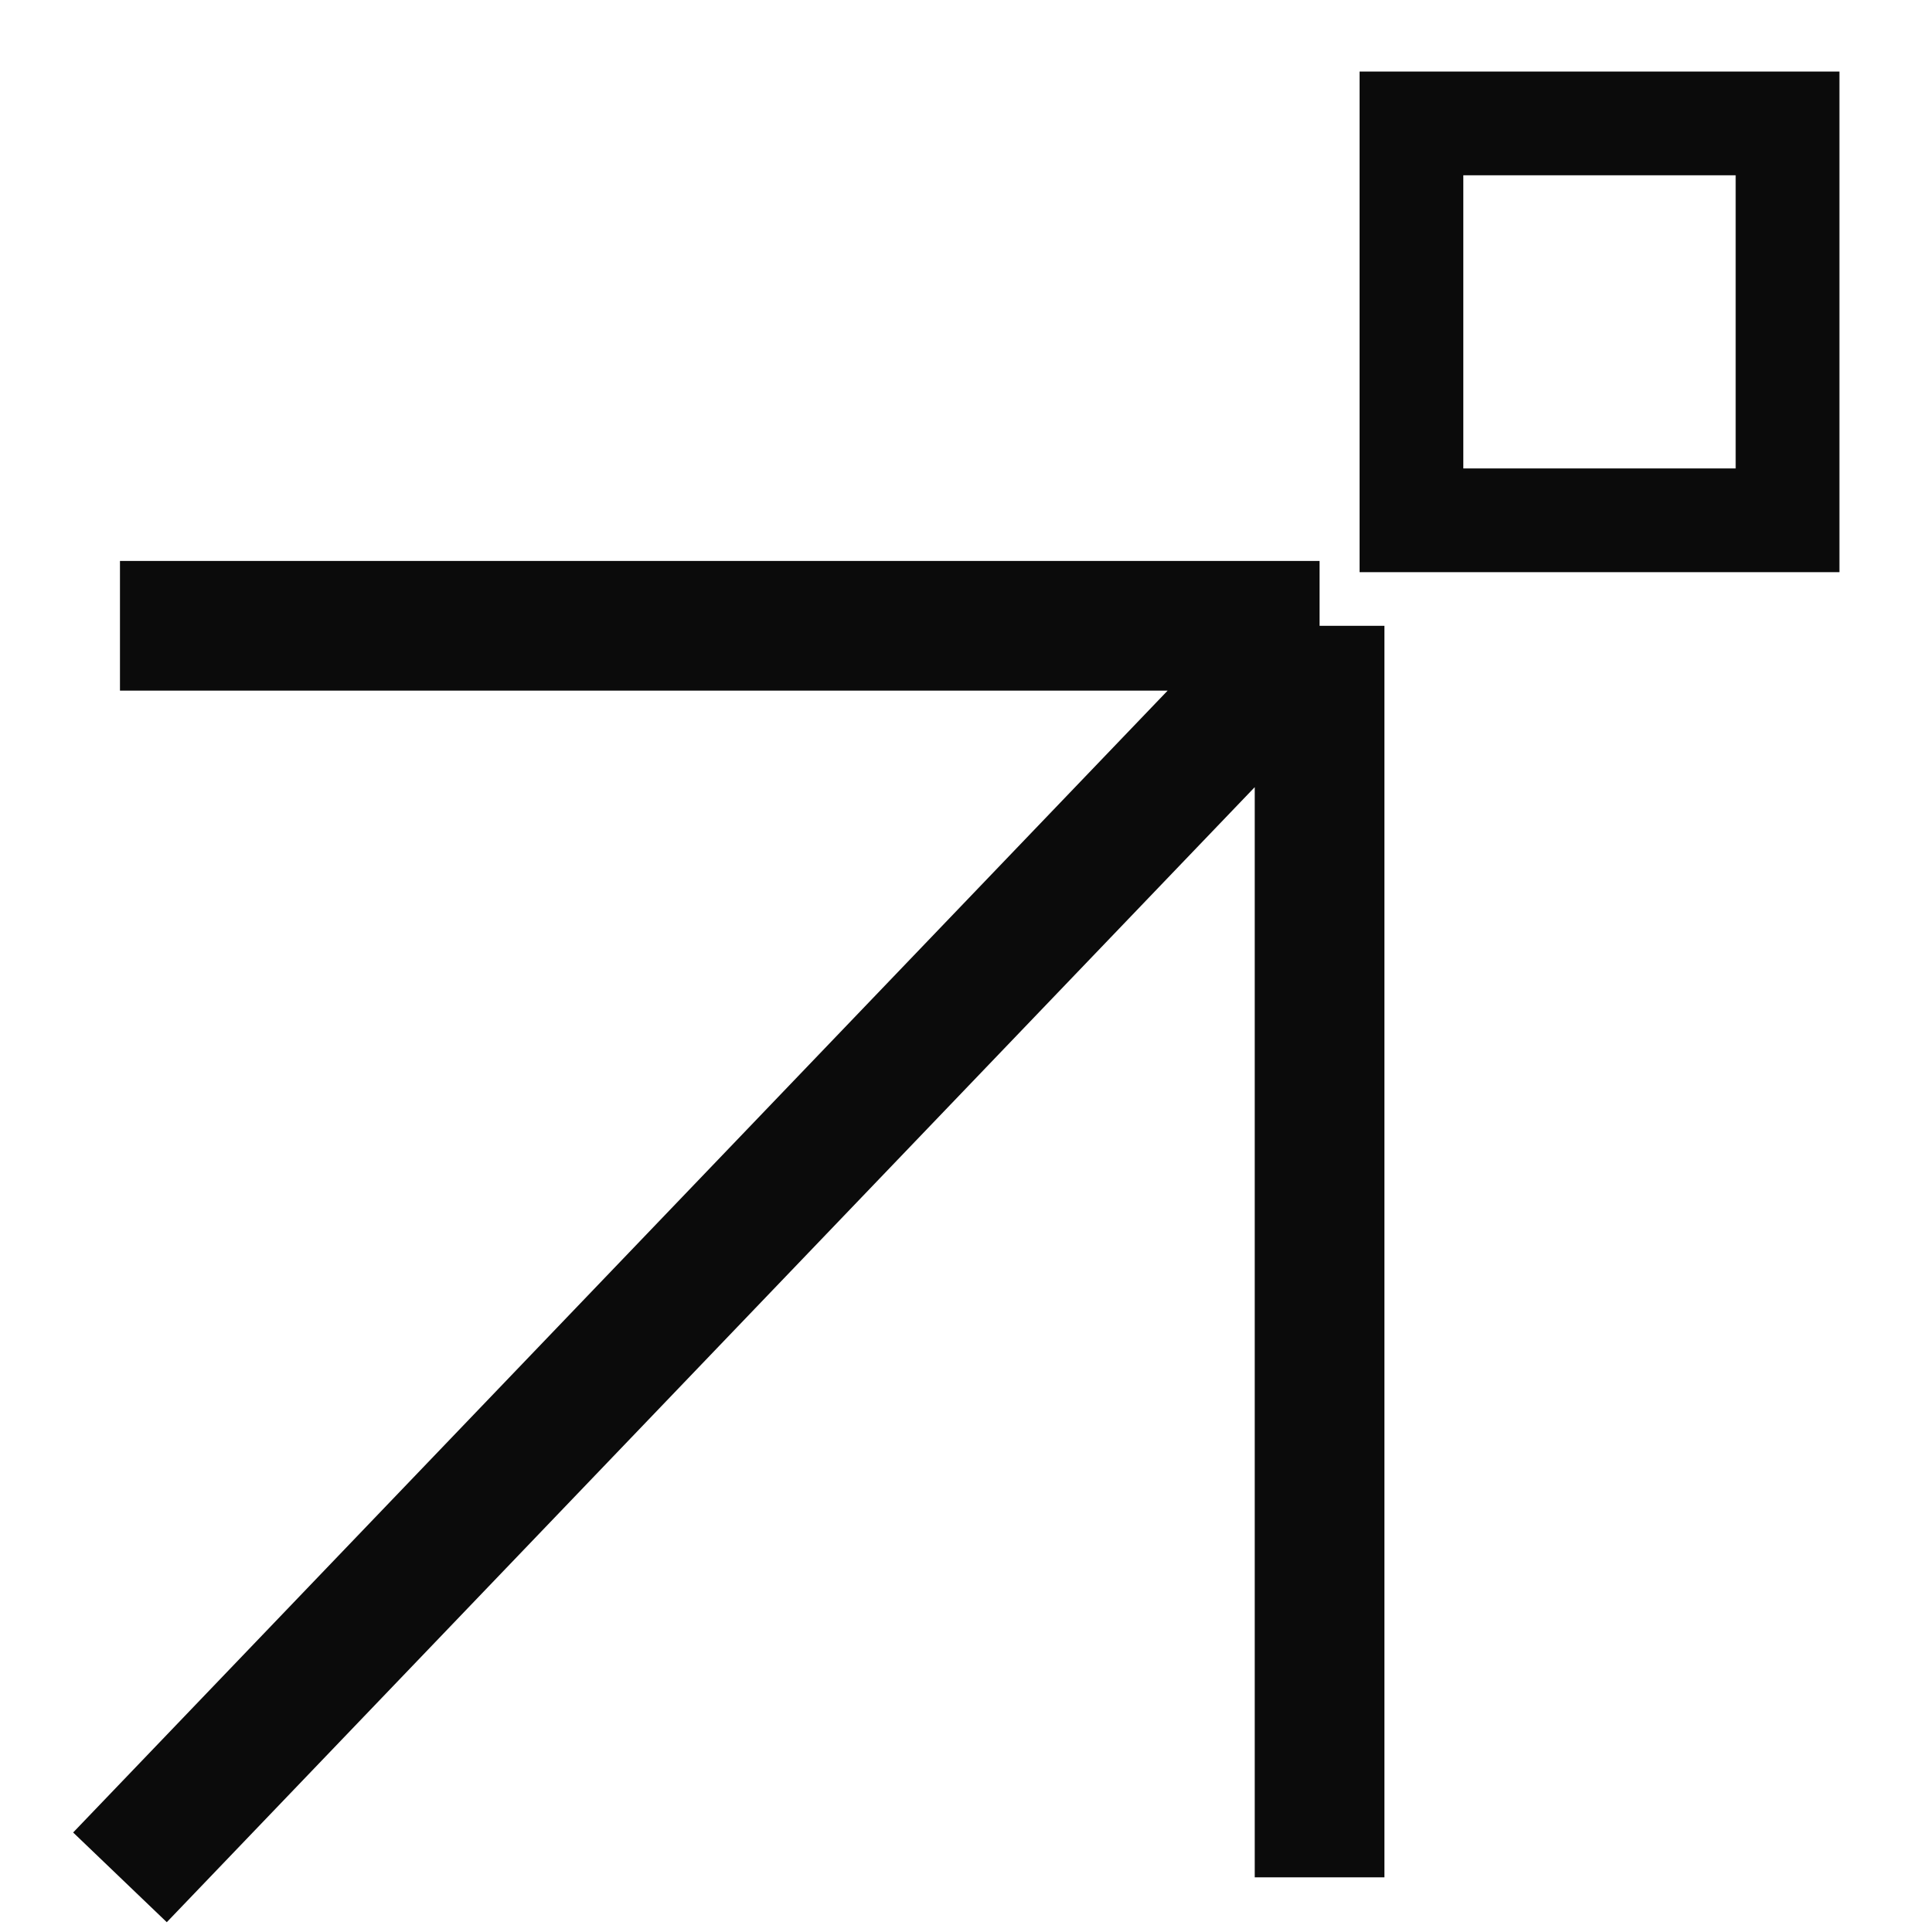
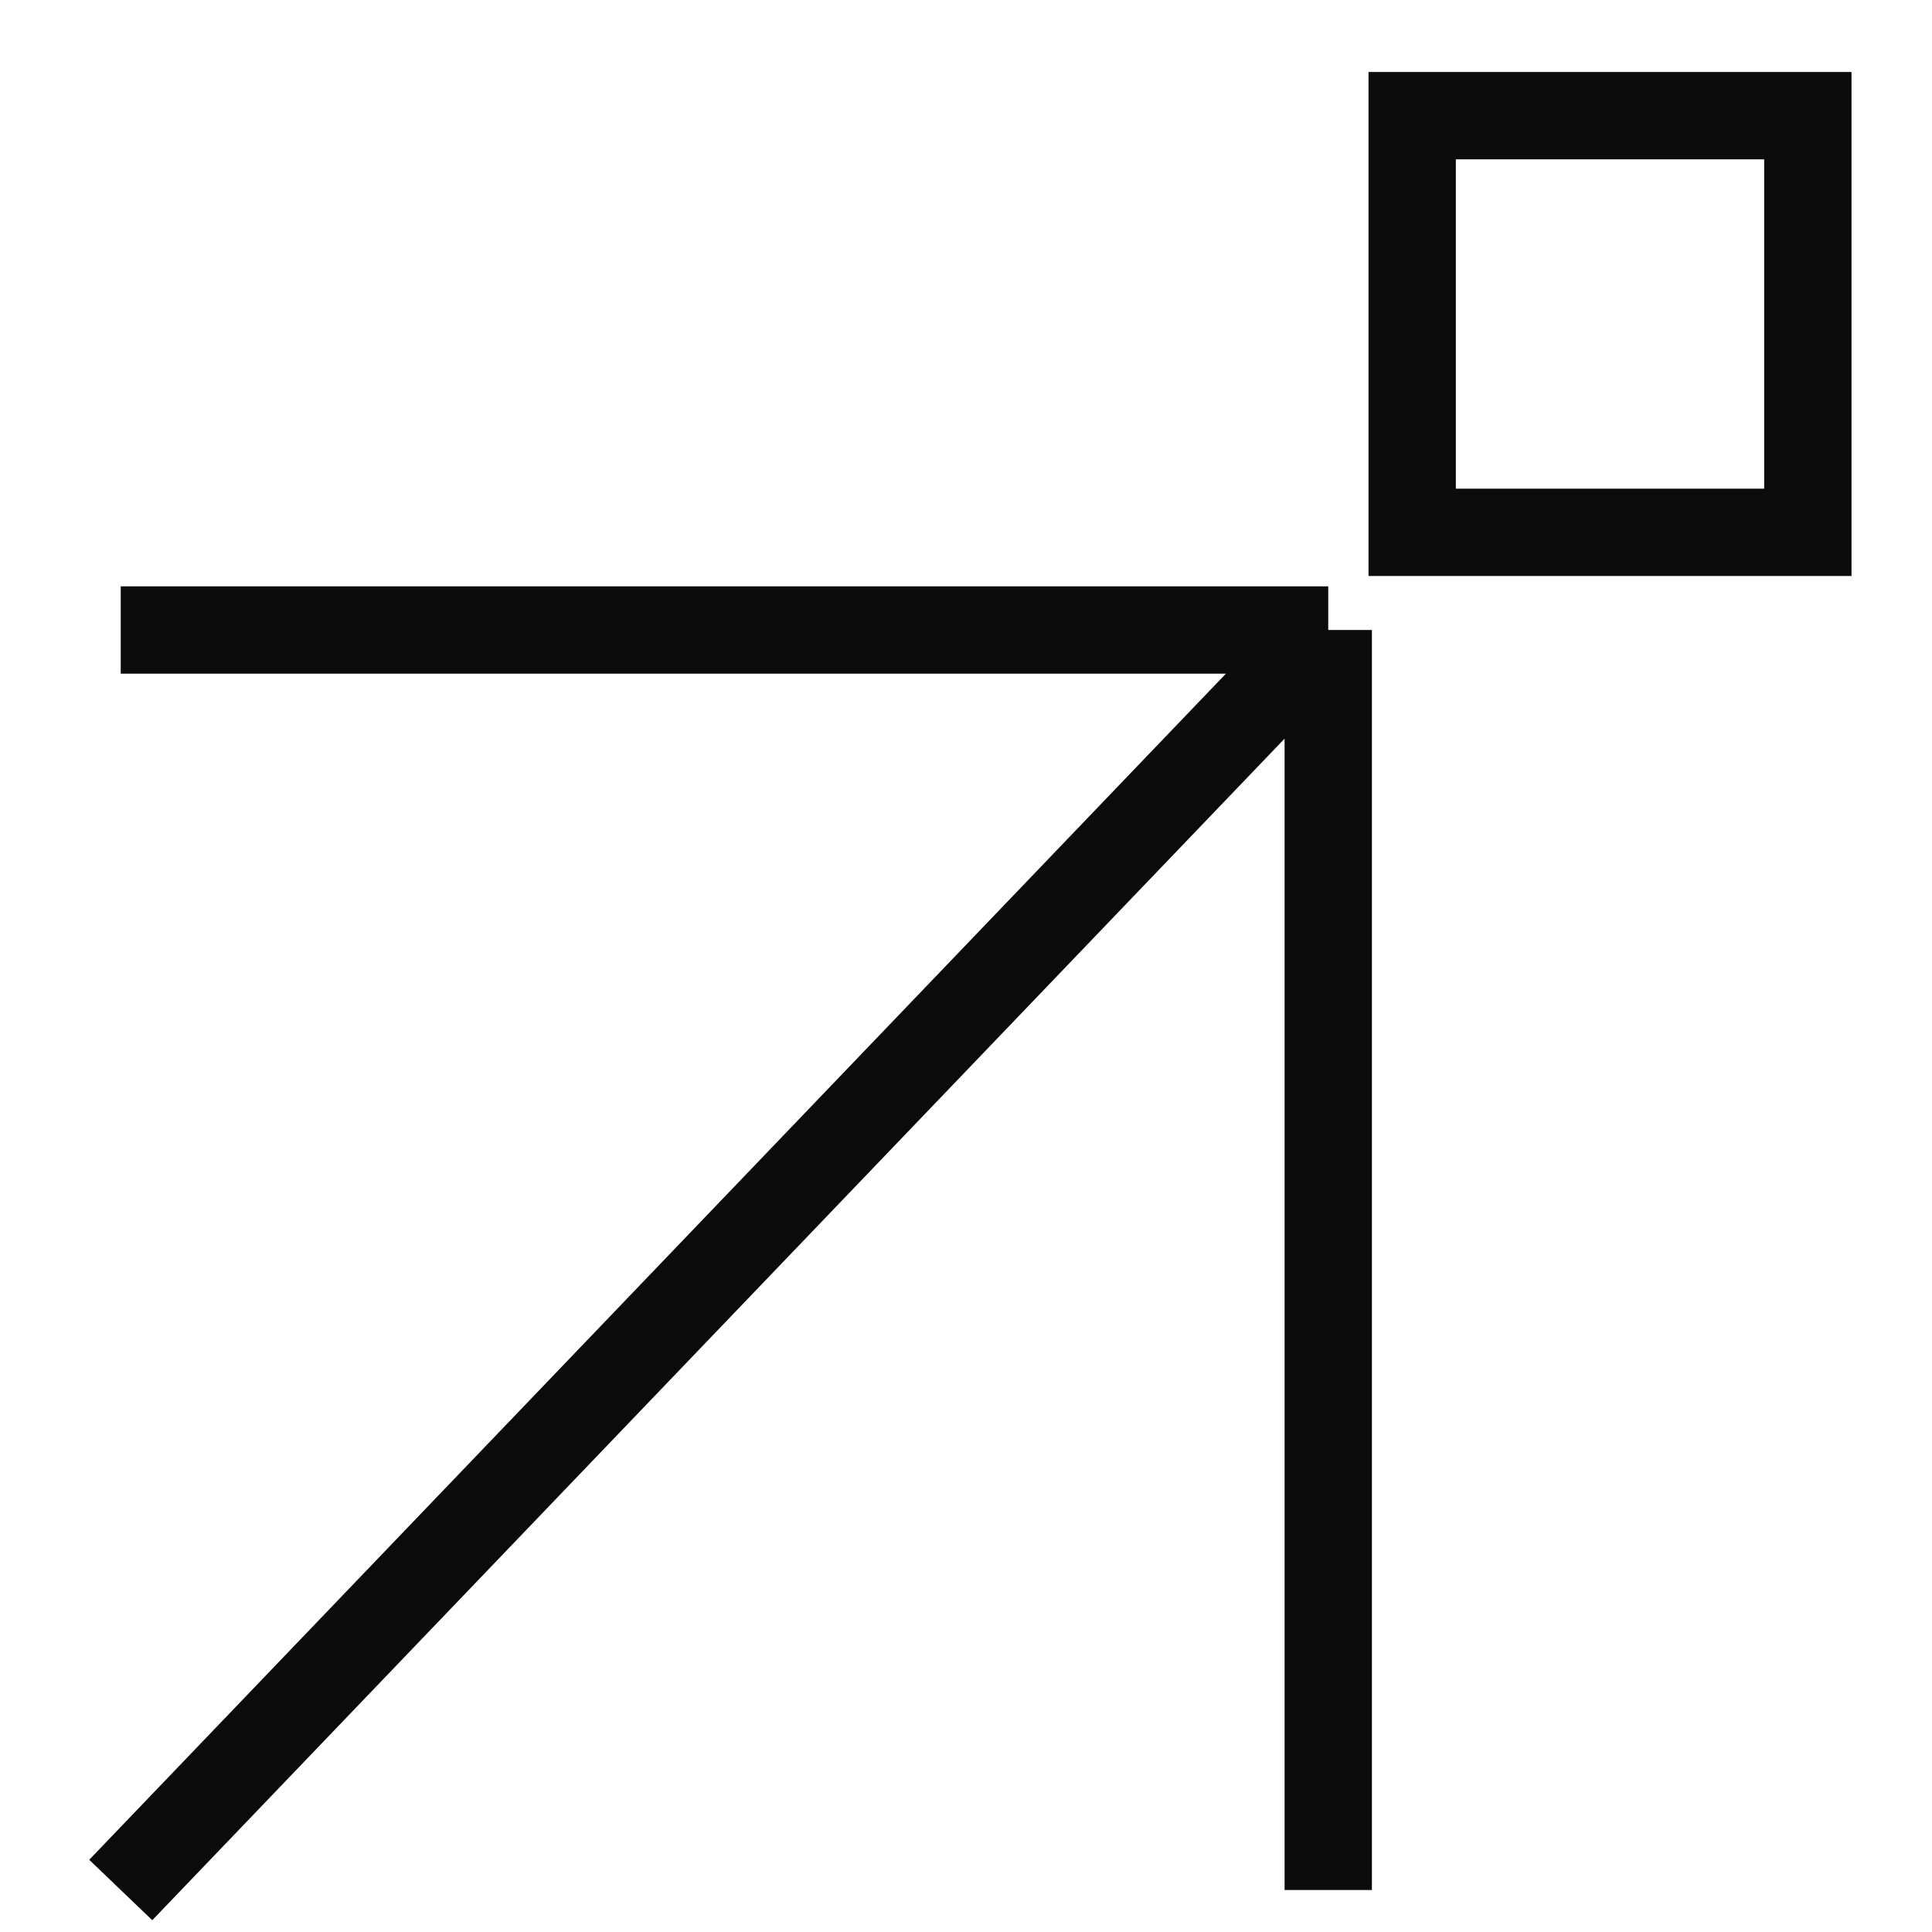
- <svg xmlns="http://www.w3.org/2000/svg" width="148" height="149" viewBox="0 0 148 149" fill="none">
-   <rect x="108.833" y="9.518" width="29" height="30.609" stroke="#0B0B0B" stroke-width="8" />
-   <path d="M101.75 144.785V48.263M101.75 48.263H9.25M101.75 48.263L9.25 144.785" stroke="#0B0B0B" stroke-width="10" />
+ <svg xmlns="http://www.w3.org/2000/svg" width="177" height="177" viewBox="0 0 177 177" fill="none">
+   <rect x="129.375" y="10.596" width="36.25" height="38.174" stroke="#0B0B0B" stroke-width="8" />
+   <path d="M121.687 173.152V57.717M121.687 57.717H11.062M121.687 57.717L11.062 173.152" stroke="#0B0B0B" stroke-width="8" />
</svg>
